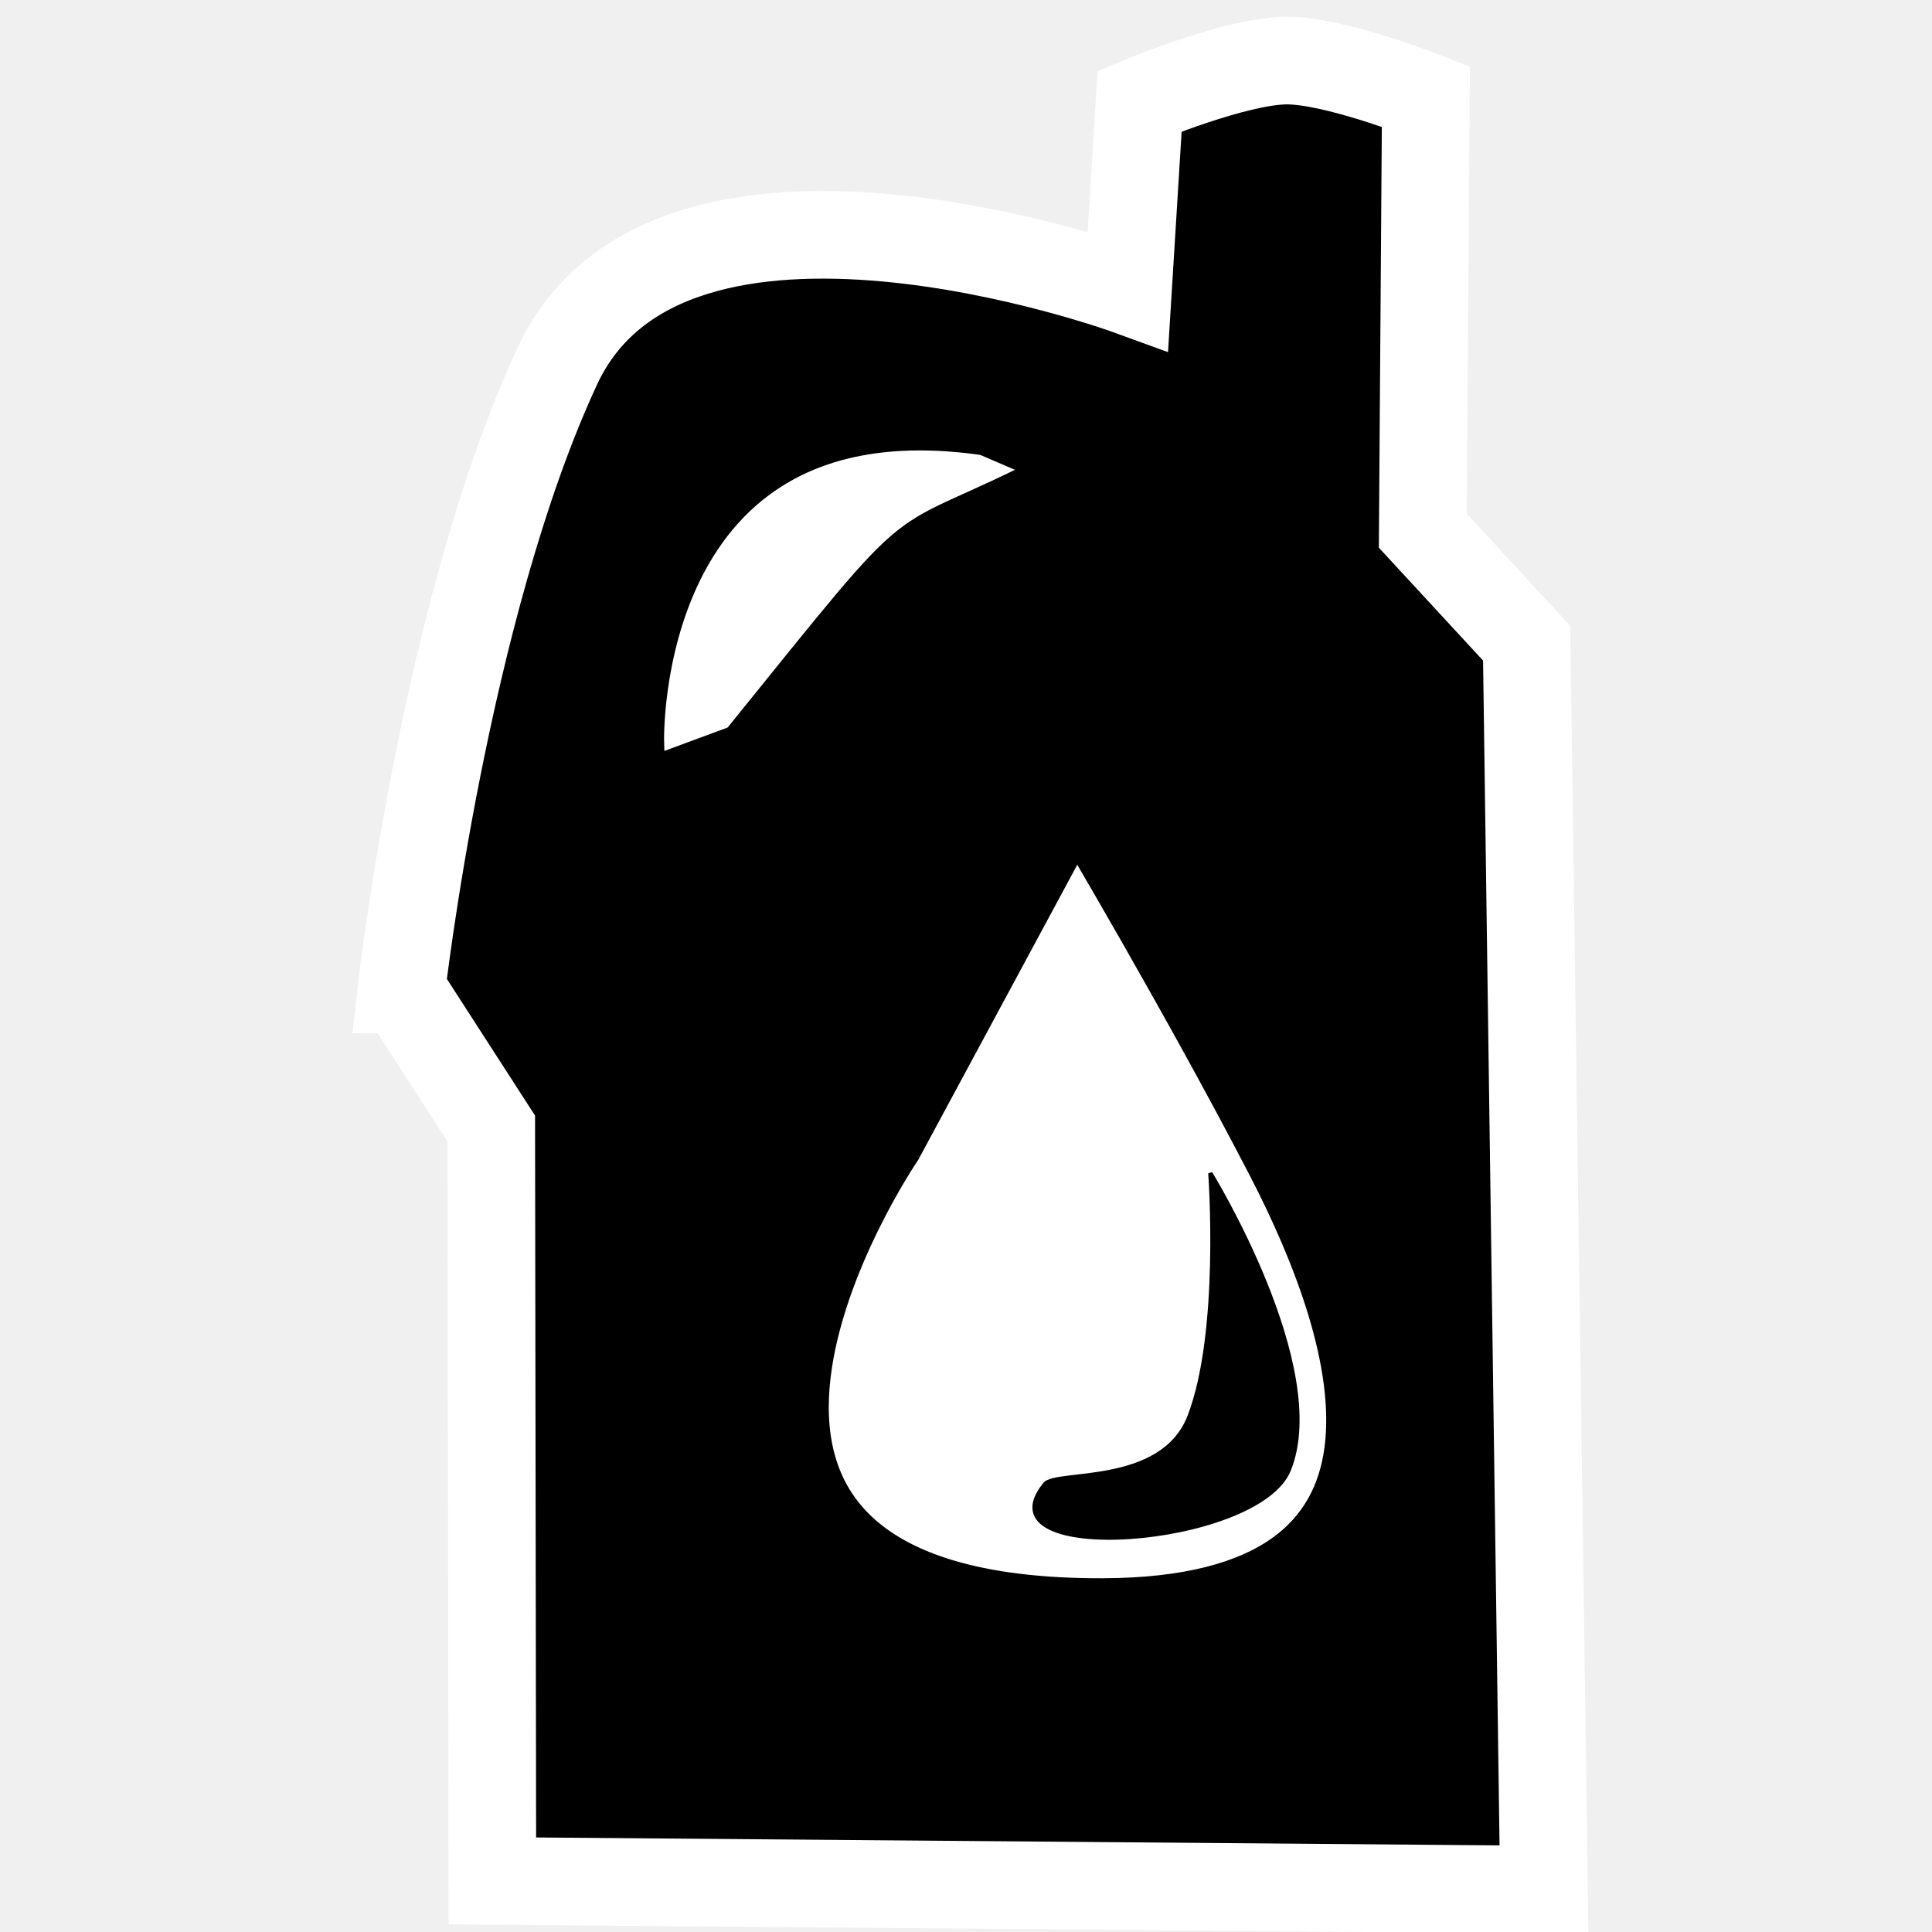
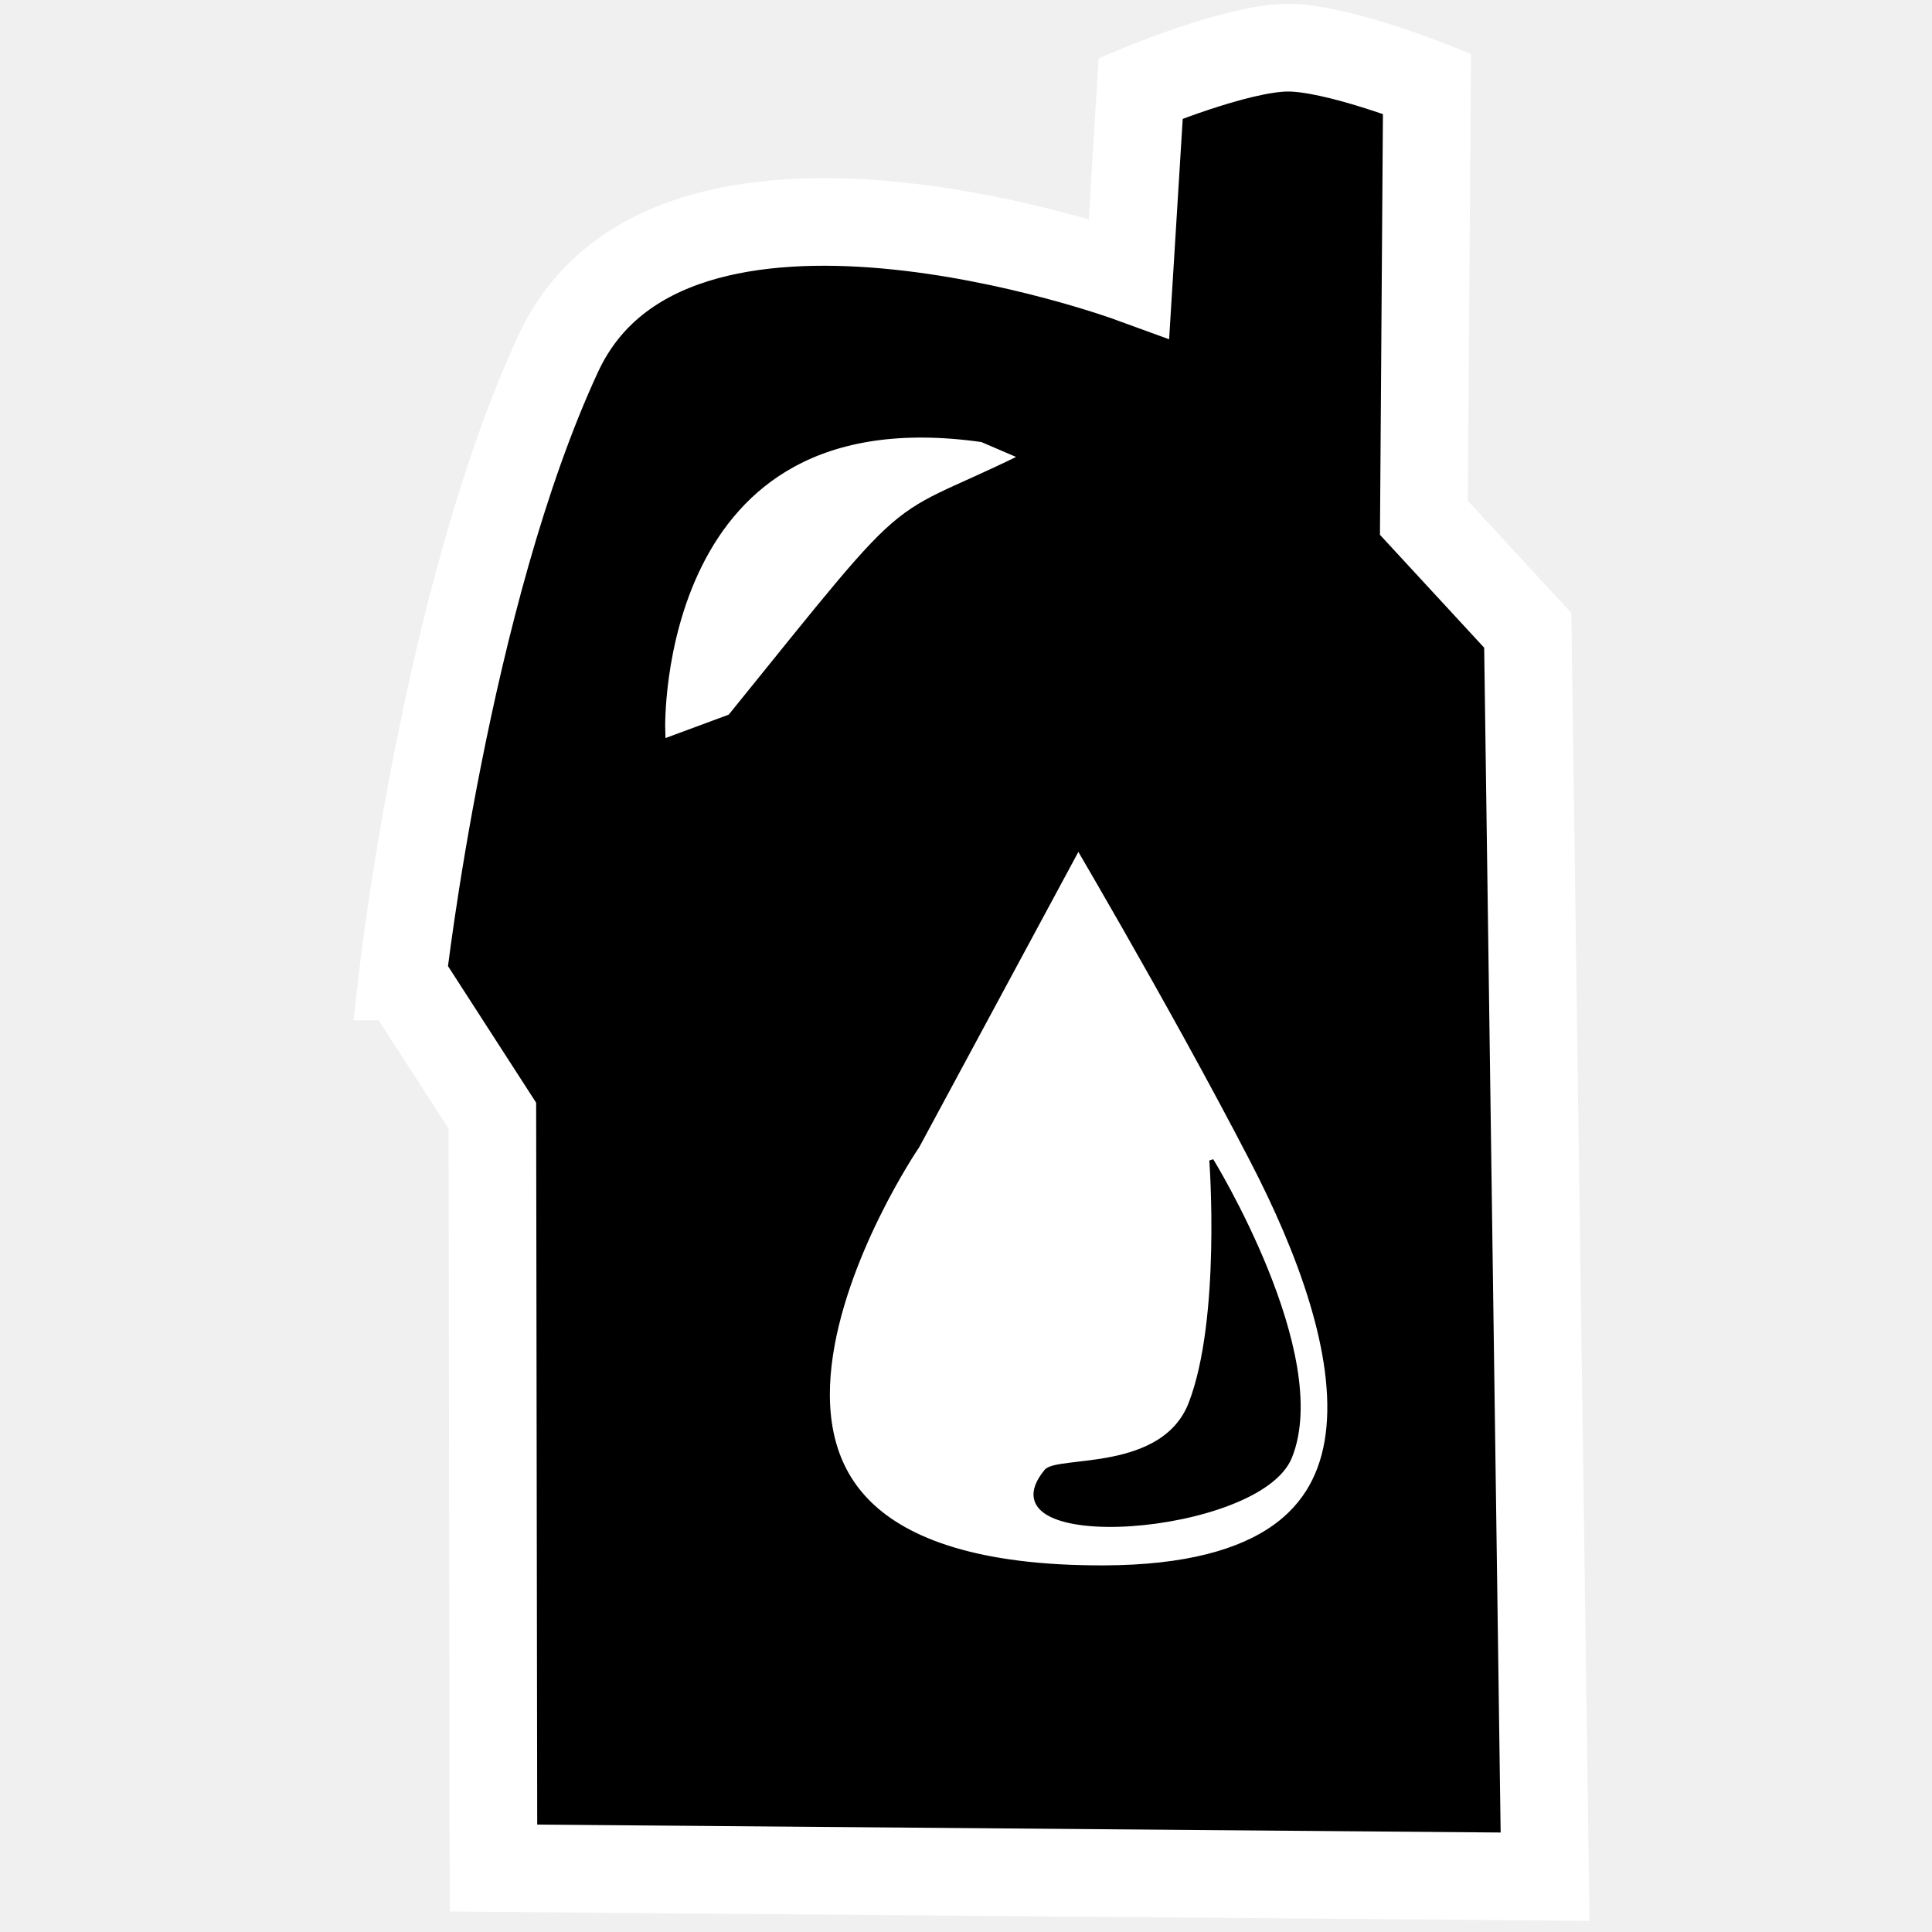
- <svg xmlns="http://www.w3.org/2000/svg" id="svg4844" version="1.1" viewBox="0 0 66.146 66.146" height="250" width="250">
-   <defs id="defs4838" />
-   <path style="fill:#000000;stroke:#ffffff;stroke-width:3;stroke-linecap:butt;stroke-linejoin:miter;stroke-miterlimit:4;stroke-dasharray:none;stroke-opacity:1" d="m 13.746,33.875 3.073,4.762 0.038,25.76 36.004,0.296 -0.593,-42.672 -3.556,-3.852 0.105,-14.867 c 0,0 -3.139,-1.244 -4.786,-1.228 -1.734,0.016 -5.014,1.387 -5.014,1.387 l -0.401,6.498 c 0,0 -15.685,-5.717 -19.537,2.58 -3.852,8.297 -5.334,21.336 -5.334,21.336 z" id="path4644" />
-   <path style="fill:#ffffff;stroke:#000000;stroke-width:1.176;stroke-linecap:butt;stroke-linejoin:miter;stroke-miterlimit:4;stroke-dasharray:none;stroke-opacity:1" d="m 22.149,25.413 c 0,0 -0.343,-12.147 11.573,-10.409 l 2.422,1.04 c -6.019,3.105 -3.842,0.659 -10.877,9.36 l -8.681,3.211 z" id="path4646" />
-   <path style="fill:#ffffff;stroke:#000000;stroke-width:1.645;stroke-linecap:butt;stroke-linejoin:miter;stroke-miterlimit:4;stroke-dasharray:none;stroke-opacity:1" d="m 36.852,27.93 -6.122,11.36 c 0,0 -10.649,15.631 7.041,15.567 11.553,-0.042 8.917,-8.865 5.742,-15.001 C 40.666,34.354 36.852,27.93 36.852,27.93 Z" id="path4528" />
-   <path style="fill:#000000;stroke:#000000;stroke-width:0.145px;stroke-linecap:butt;stroke-linejoin:miter;stroke-opacity:1" d="m 41.438,40.167 c 0,0 0.405,5.428 -0.709,8.322 -0.934,2.426 -4.562,1.851 -4.95,2.325 -2.323,2.846 7.29,2.136 8.348,-0.495 C 45.534,46.819 41.438,40.167 41.438,40.167 Z" id="path4638" />
+ <svg xmlns="http://www.w3.org/2000/svg" height="100" width="100" id="svg2" xml:space="preserve" enable-background="new -143.5 -19.058 1024 1024" viewBox="-143.5 -19.058 100 100" y="0px" x="0px" version="1.1">
+   <defs id="defs66" />
+   <g transform="matrix(1.511811,0,0,1.511811,-143.4431,-19.72411)" id="g823">
+     <path style="fill:#000000;stroke:#ffffff;stroke-width:3;stroke-linecap:butt;stroke-linejoin:miter;stroke-miterlimit:4;stroke-dasharray:none;stroke-opacity:1" d="m 13.746,33.875 3.073,4.762 0.038,25.76 36.004,0.296 -0.593,-42.672 -3.556,-3.852 0.105,-14.867 c 0,0 -3.139,-1.244 -4.786,-1.228 -1.734,0.016 -5.014,1.387 -5.014,1.387 l -0.401,6.498 c 0,0 -15.685,-5.717 -19.537,2.58 -3.852,8.297 -5.334,21.336 -5.334,21.336 z" id="path4644" />
+     <path style="fill:#ffffff;stroke:#000000;stroke-width:1.176;stroke-linecap:butt;stroke-linejoin:miter;stroke-miterlimit:4;stroke-dasharray:none;stroke-opacity:1" d="m 22.149,25.413 c 0,0 -0.343,-12.147 11.573,-10.409 l 2.422,1.04 c -6.019,3.105 -3.842,0.659 -10.877,9.36 l -8.681,3.211 z" id="path4646" />
+     <path style="fill:#ffffff;stroke:#000000;stroke-width:1.645;stroke-linecap:butt;stroke-linejoin:miter;stroke-miterlimit:4;stroke-dasharray:none;stroke-opacity:1" d="m 36.852,27.93 -6.122,11.36 c 0,0 -10.649,15.631 7.041,15.567 11.553,-0.042 8.917,-8.865 5.742,-15.001 C 40.666,34.354 36.852,27.93 36.852,27.93 Z" id="path4528" />
+     <path style="fill:#000000;stroke:#000000;stroke-width:0.145px;stroke-linecap:butt;stroke-linejoin:miter;stroke-opacity:1" d="m 41.438,40.167 c 0,0 0.405,5.428 -0.709,8.322 -0.934,2.426 -4.562,1.851 -4.95,2.325 -2.323,2.846 7.29,2.136 8.348,-0.495 C 45.534,46.819 41.438,40.167 41.438,40.167 Z" id="path4638" />
+   </g>
</svg>
